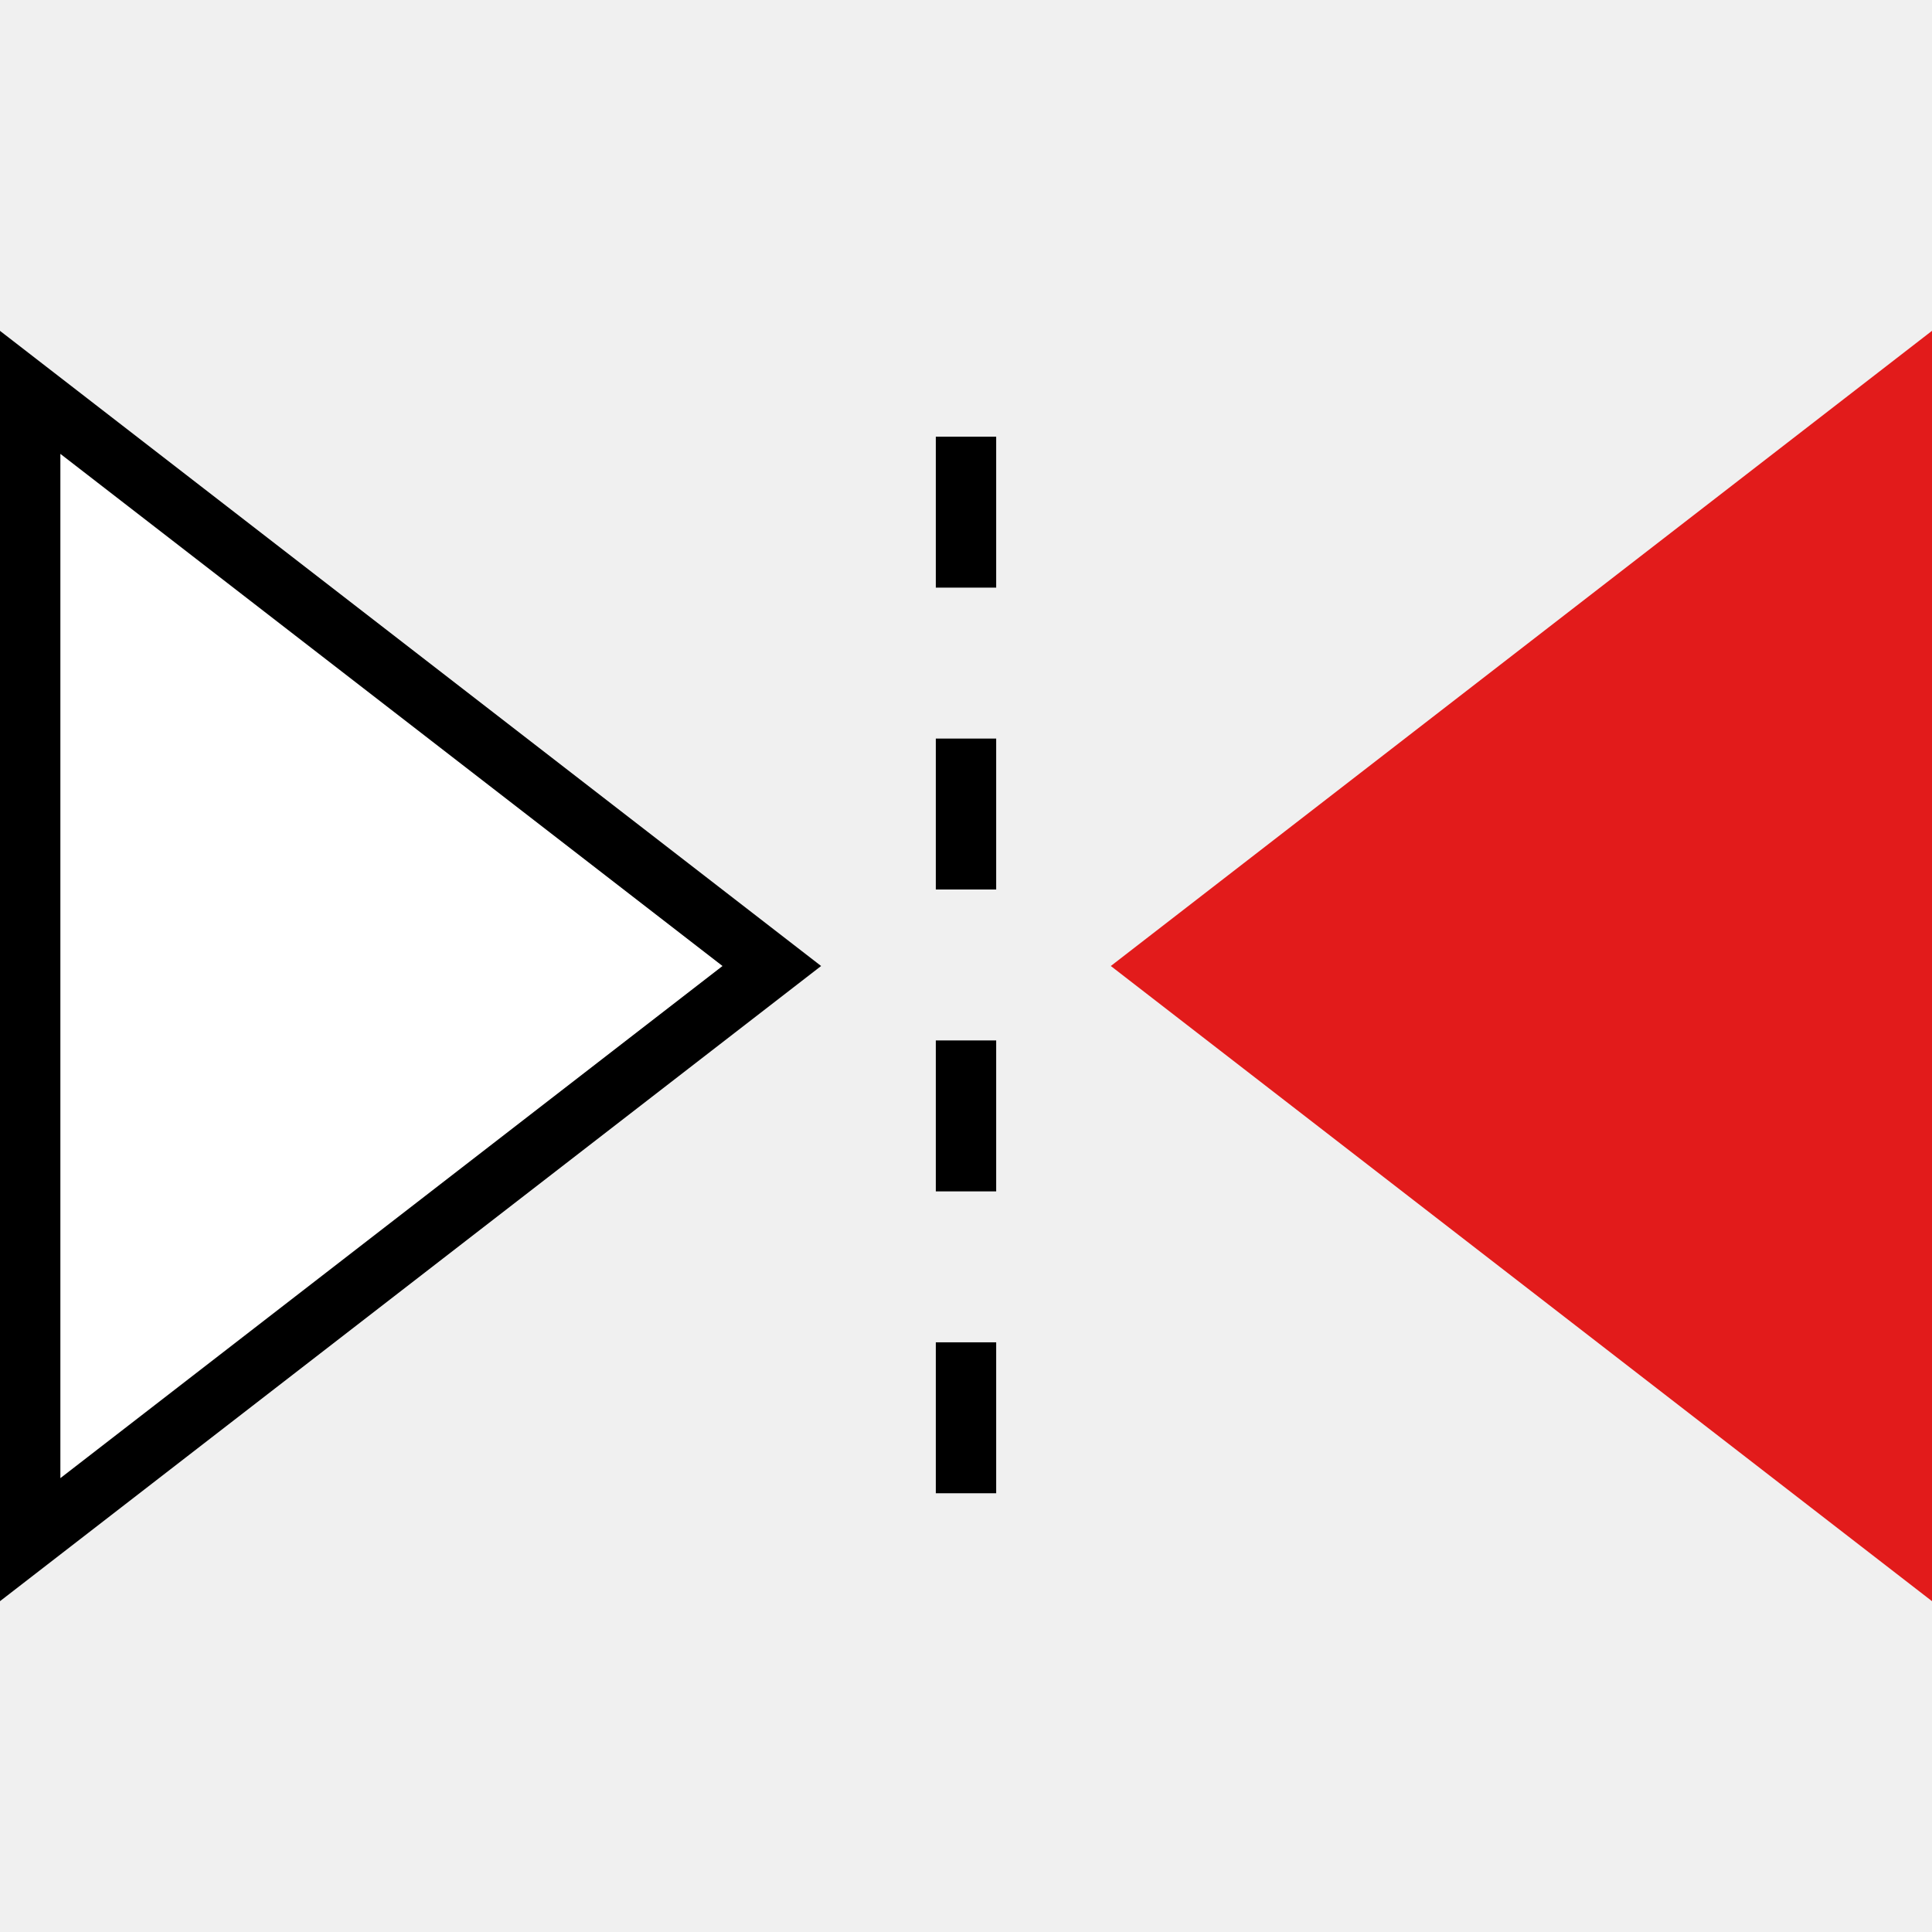
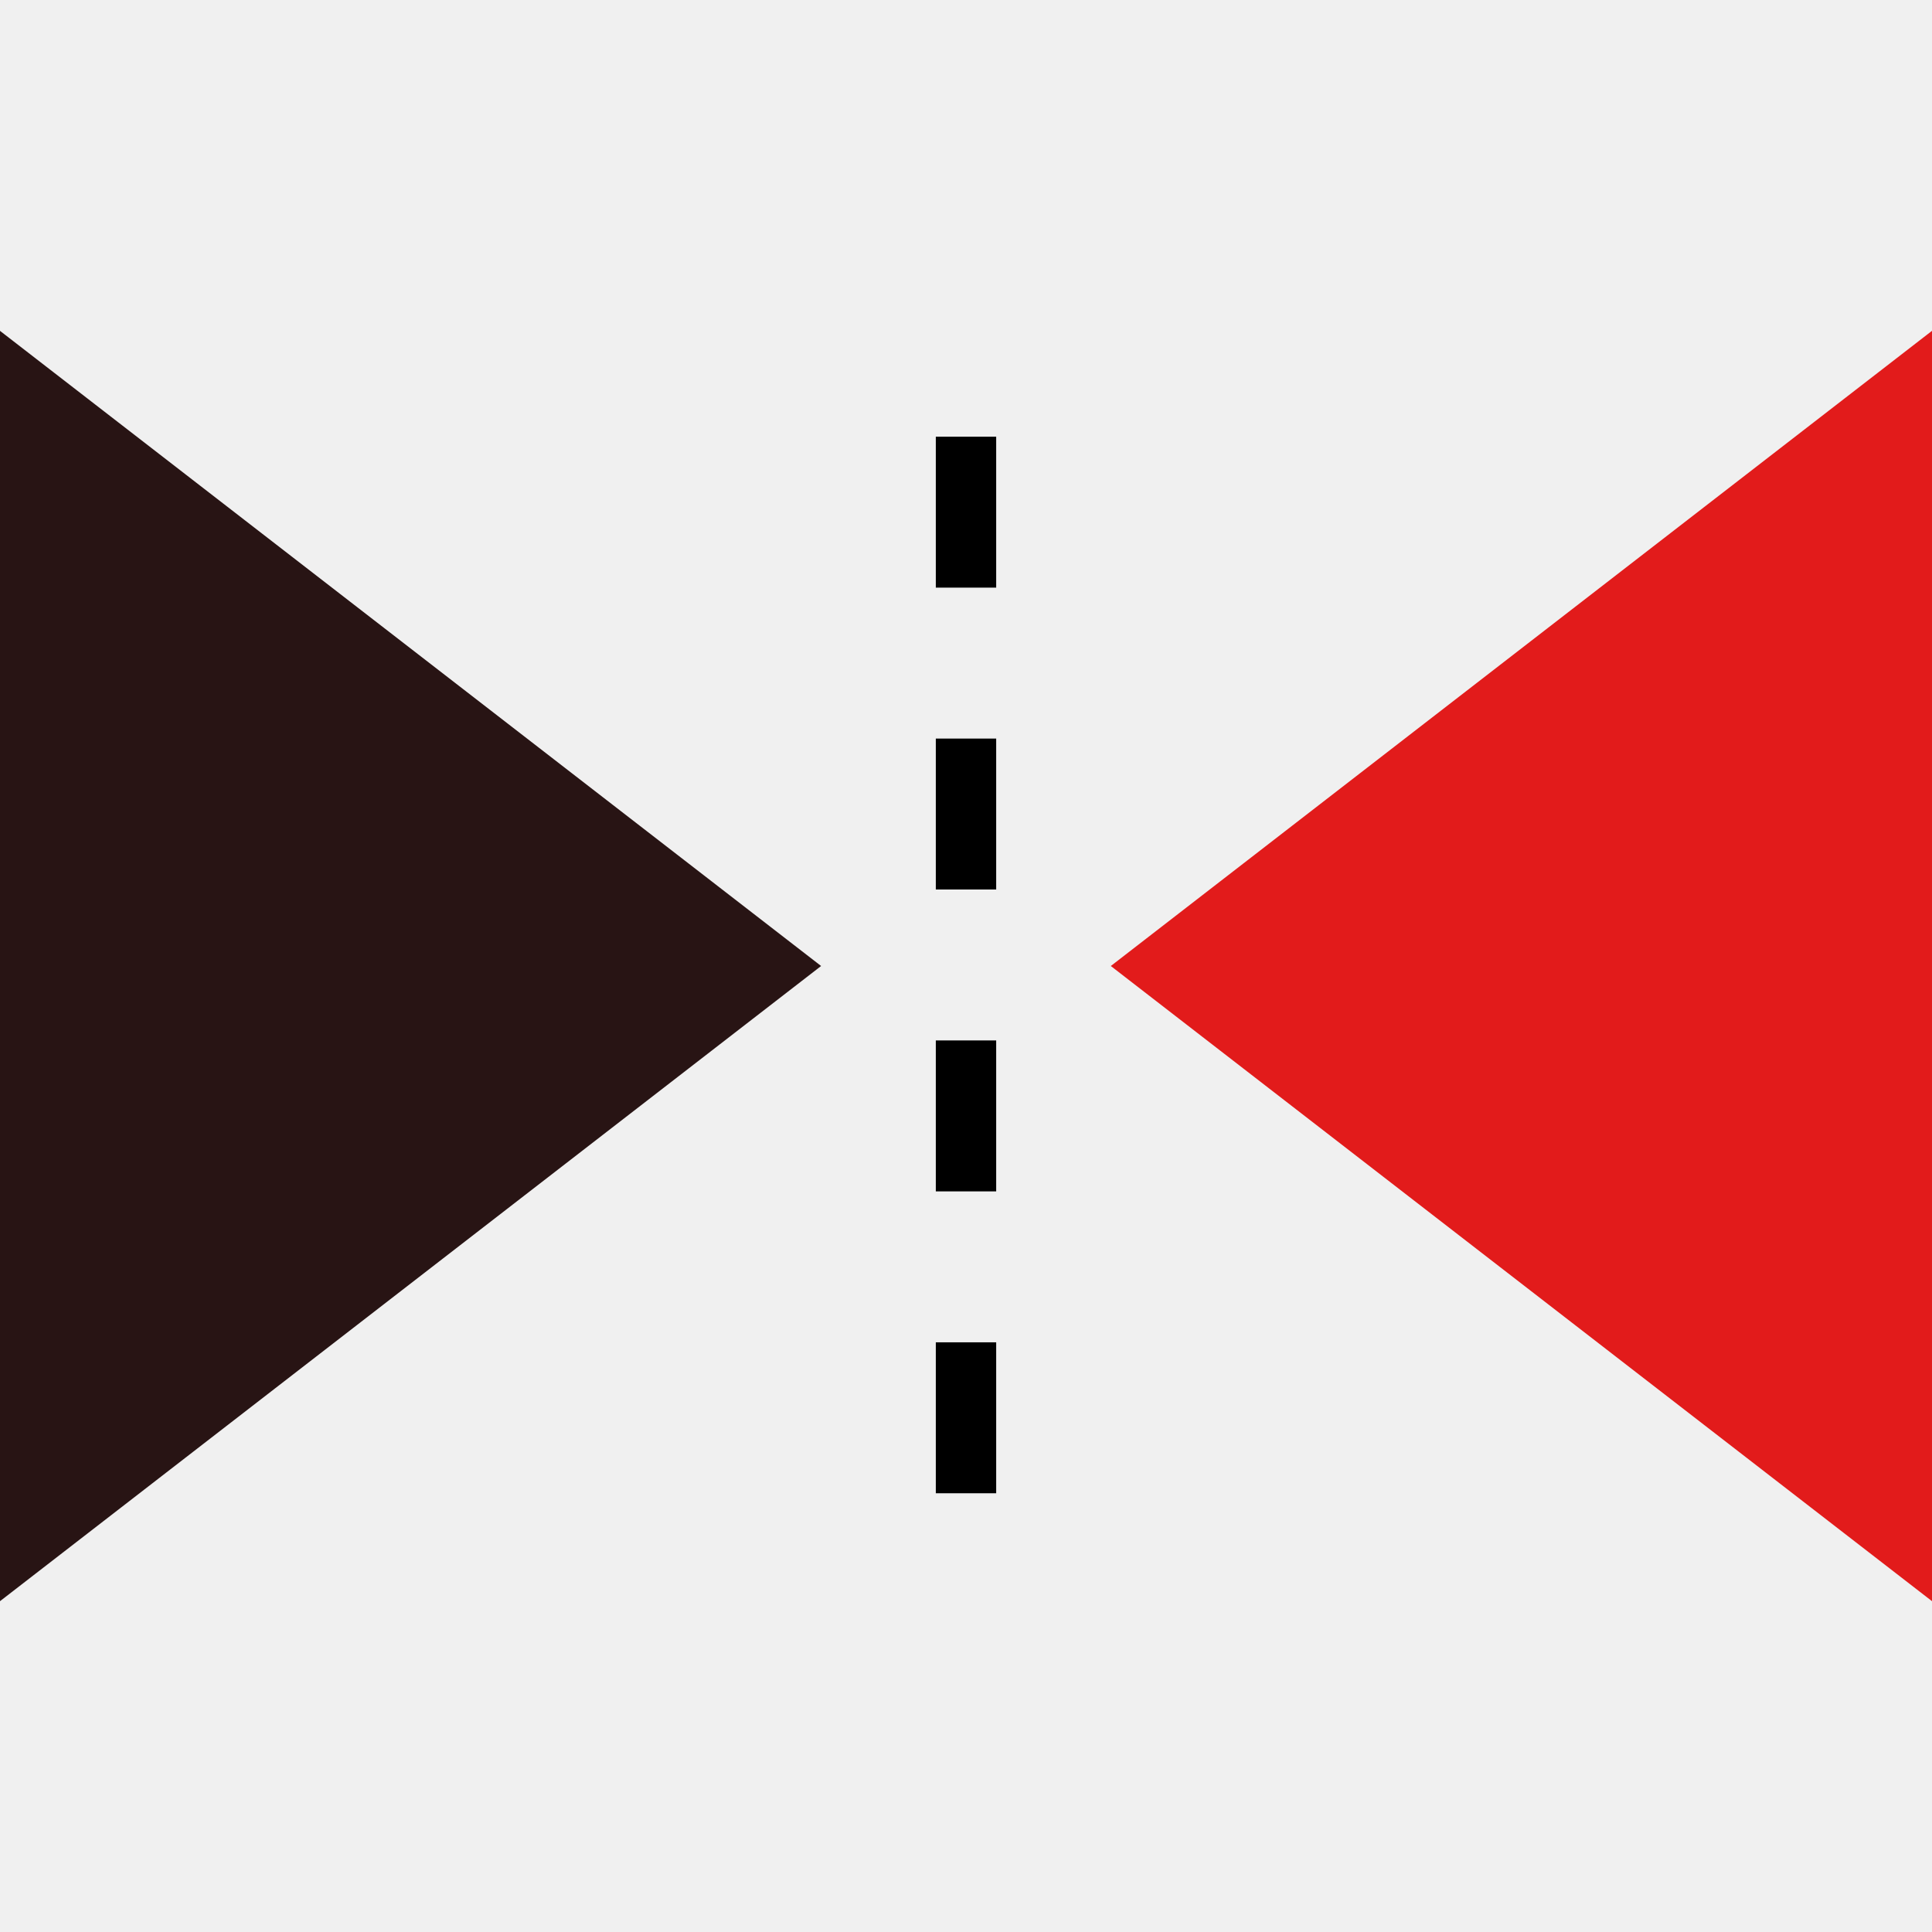
<svg xmlns="http://www.w3.org/2000/svg" height="800px" width="800px" version="1.1" id="Layer_1" viewBox="0 0 512 512" xml:space="preserve">
-   <polygon style="fill:#FFFFFF;" points="8,103.984 204.544,256 8,408.016 " />
-   <path d="M16,120.28L191.472,256L16,391.72V120.28 M0,87.68v336.648L217.6,256L0,87.68z" />
+   <polygon style="fill:rgb(40,20,20);" points="8,103.984 204.544,256 8,408.016 " />
+   <path style="fill:rgb(40,20,20)" d="M16,120.28L191.472,256L16,391.72V120.28 M0,87.68v336.648L217.6,256L0,87.68z" />
  <polygon style="fill:#E21B1B;" points="294.376,256 512,424.328 512,87.672 " />
  <path d="M264,395.728h-16v-40h16V395.728z M264,315.728h-16v-40h16V315.728z M264,235.728h-16v-40h16V235.728z M264,155.728h-16v-40  h16V155.728z" />
</svg>
